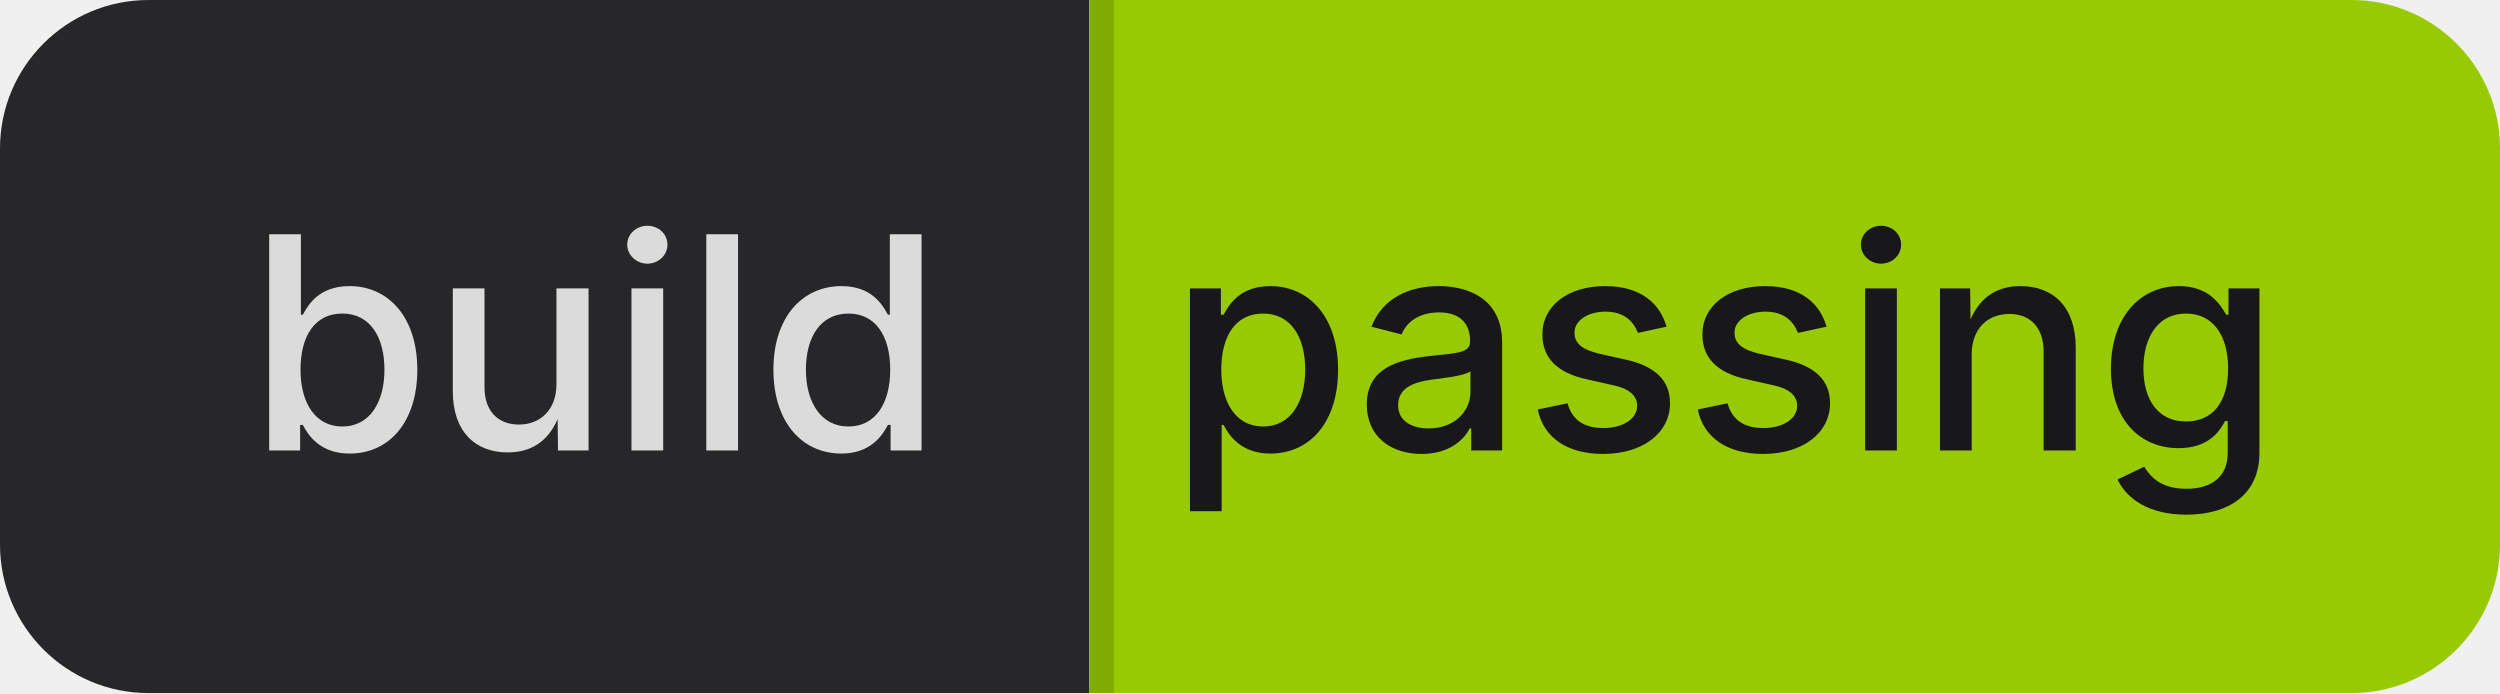
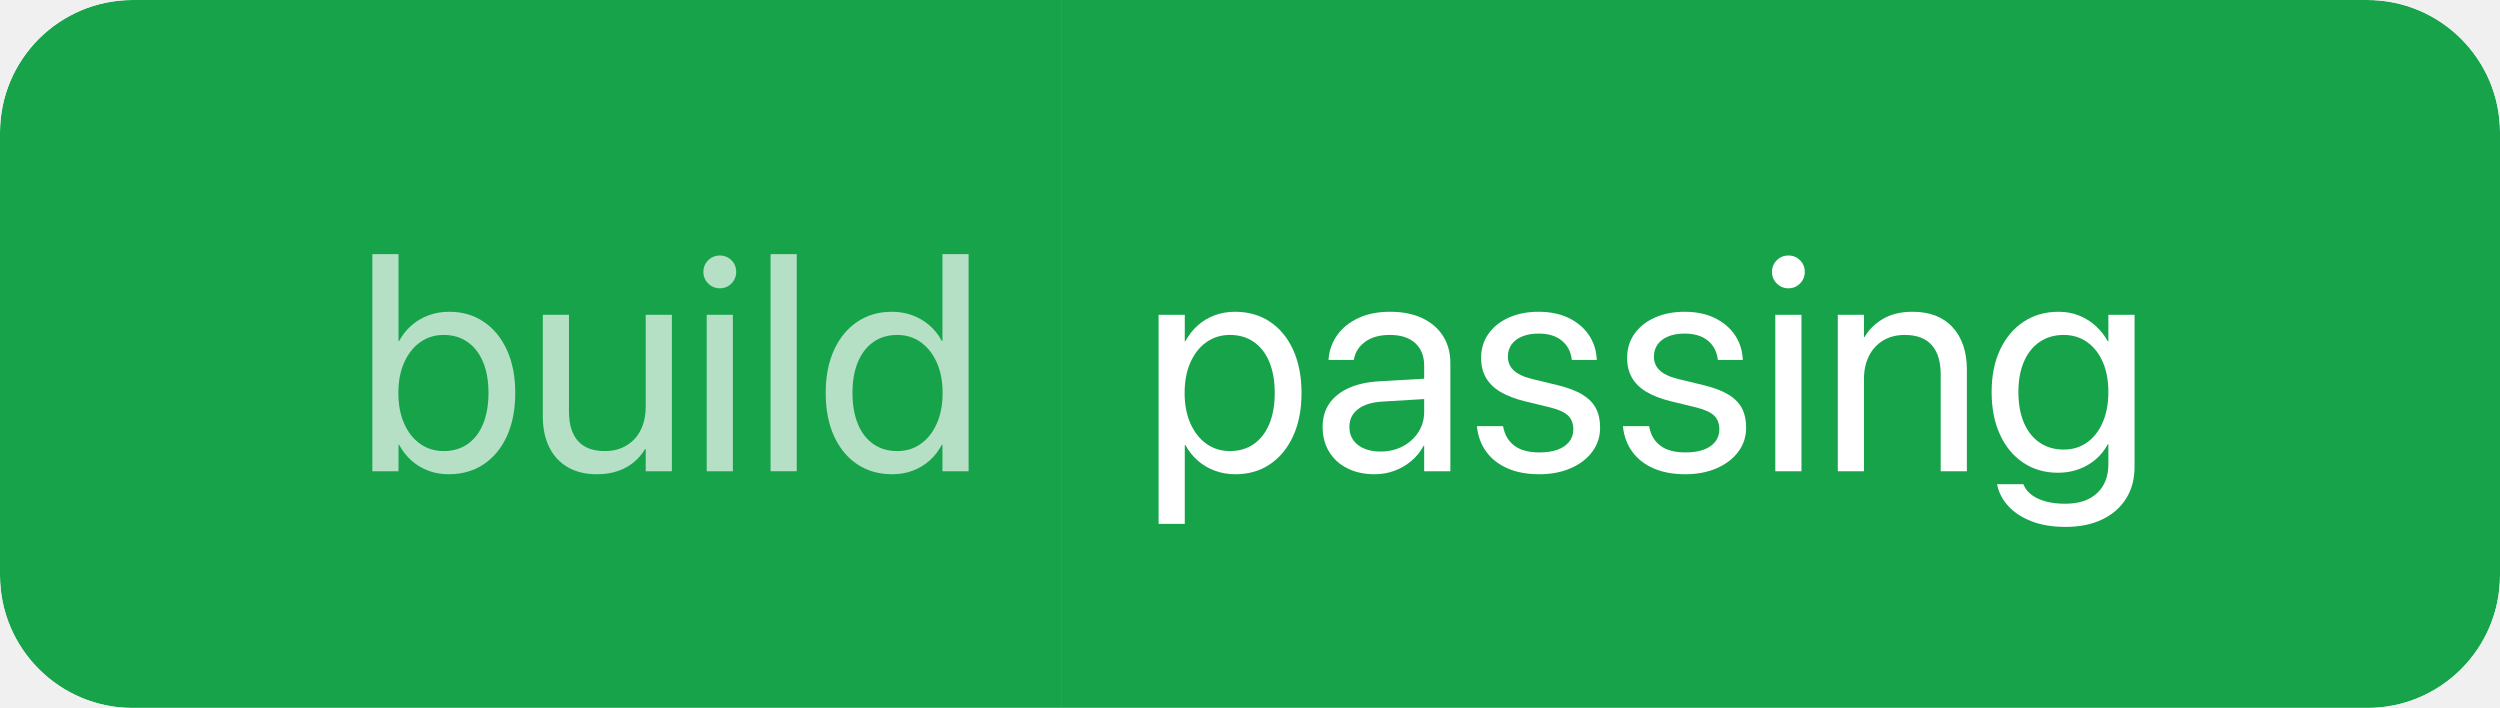
- <svg xmlns="http://www.w3.org/2000/svg" width="101" height="28" role="img" aria-label="build passing">
-   <g transform="translate(0,0)">
-     <clipPath id="r">
-       <rect width="101" height="28" rx="6" fill="#fff" />
-     </clipPath>
-     <g clip-path="url(#r)">
-       <rect width="44" height="28" fill="#27272a" />
-       <rect x="44" width="57" height="28" fill="#97ca00" />
-       <rect x="44" width="1" height="28" fill="#000000" opacity="0.15" />
-       <text x="10.0" y="18.2" fill="#fafafa" font-family="Inter, sans-serif" font-size="12" font-weight="500" opacity="0.85">build</text>
-       <text x="47.2" y="18.2" fill="#18181b" font-family="Inter, sans-serif" font-size="12" font-weight="500">passing</text>
-     </g>
+ <svg xmlns="http://www.w3.org/2000/svg" width="113" height="32" viewBox="0 0 113 32">
+   <clipPath id="satori_cp-id">
+     <path d="M6 0H107A6 6 0 0 1 113 6V26A6 6 0 0 1 107 32H6A6 6 0 0 1 0 26V6A6 6 0 0 1 6 0" />
+   </clipPath>
+   <mask id="satori_om-id">
+     <path fill="#fff" d="M0 0H113V32H0z" />
+   </mask>
+   <path fill="#16a34a" d="M0 0H48V32H0z" clip-path="url(#satori_cp-id)" mask="url(#satori_om-id)" />
+   <g clip-path="url(#satori_cp-id)" mask="url(#satori_om-id)">
+     <path fill="#fafafa" fill-opacity=".7" d="M630 20Q556 20 493.0 -4.0Q430 -28 381.5 -71.5Q333 -115 300 -176H296V0H122V-1443H296V-866H300Q333 -926 382.5 -969.5Q432 -1013 496.0 -1036.5Q560 -1060 633 -1060Q764 -1060 862.5 -993.5Q961 -927 1016.5 -806.0Q1072 -685 1072 -521V-520Q1072 -356 1017.0 -234.5Q962 -113 862.5 -46.5Q763 20 630 20ZM596 -134Q688 -134 755.0 -180.5Q822 -227 858.0 -314.0Q894 -401 894 -520V-521Q894 -640 858.0 -726.0Q822 -812 755.0 -859.0Q688 -906 596 -906Q508 -906 440.5 -858.0Q373 -810 334.0 -723.5Q295 -637 295 -521V-520Q295 -404 333.5 -317.0Q372 -230 440.0 -182.0Q508 -134 596 -134Z" transform="translate(16.0,21.3) scale(0.0068)" />
+     <path fill="#fafafa" fill-opacity=".7" d="M468 20Q354 20 273.5 -27.0Q193 -74 150.5 -160.5Q108 -247 108 -365V-1040H282V-396Q282 -269 341.5 -201.5Q401 -134 521 -134Q583 -134 632.5 -155.0Q682 -176 718.0 -214.5Q754 -253 773.0 -307.5Q792 -362 792 -428V-1040H966V0H792V-148H788Q760 -100 715.5 -62.0Q671 -24 609.0 -2.0Q547 20 468 20Z" transform="translate(23.8,21.3) scale(0.0068)" />
+     <path fill="#fafafa" fill-opacity=".7" d="M124 0V-1040H298V0ZM211 -1216Q166 -1216 134.0 -1248.0Q102 -1280 102 -1325Q102 -1371 134.0 -1402.5Q166 -1434 211 -1434Q257 -1434 288.5 -1402.5Q320 -1371 320 -1325Q320 -1280 288.5 -1248.0Q257 -1216 211 -1216Z" transform="translate(31.1,21.3) scale(0.0068)" />
+     <path fill="#fafafa" fill-opacity=".7" d="M122 0V-1443H296V0Z" transform="translate(34.0,21.3) scale(0.0068)" />
+     <path fill="#fafafa" fill-opacity=".7" d="M504 20Q371 20 271.5 -46.5Q172 -113 117.0 -234.5Q62 -356 62 -520V-521Q62 -685 117.5 -806.0Q173 -927 272.0 -993.5Q371 -1060 501 -1060Q575 -1060 638.5 -1036.5Q702 -1013 752.0 -969.5Q802 -926 834 -866H838V-1443H1012V0H838V-176H834Q802 -115 753.0 -71.5Q704 -28 641.5 -4.0Q579 20 504 20ZM538 -134Q626 -134 694.0 -182.0Q762 -230 800.5 -317.0Q839 -404 839 -520V-521Q839 -637 800.0 -723.5Q761 -810 693.5 -858.0Q626 -906 538 -906Q446 -906 379.0 -859.0Q312 -812 276.0 -726.0Q240 -640 240 -521V-520Q240 -401 276.0 -314.0Q312 -227 379.0 -180.5Q446 -134 538 -134Z" transform="translate(36.9,21.3) scale(0.0068)" />
+   </g>
+   <path fill="#16a34a" d="M48 0H113V32H48z" clip-path="url(#satori_cp-id)" mask="url(#satori_om-id)" />
+   <g clip-path="url(#satori_cp-id)" mask="url(#satori_om-id)">
+     <path fill="#fff" d="M113 350V-1040H287V-864H291Q324 -925 372.5 -968.5Q421 -1012 484.0 -1036.0Q547 -1060 621 -1060Q754 -1060 853.5 -993.5Q953 -927 1008.0 -805.5Q1063 -684 1063 -520V-519Q1063 -355 1007.5 -234.0Q952 -113 853.5 -46.5Q755 20 624 20Q551 20 487.0 -3.5Q423 -27 373.5 -70.5Q324 -114 291 -174H287V350ZM587 -134Q679 -134 746.0 -181.0Q813 -228 849.0 -314.5Q885 -401 885 -519V-520Q885 -640 849.0 -726.5Q813 -813 746.0 -859.5Q679 -906 587 -906Q499 -906 431.0 -858.0Q363 -810 324.5 -723.5Q286 -637 286 -520V-519Q286 -403 325.0 -316.5Q364 -230 431.5 -182.0Q499 -134 587 -134Z" transform="translate(51.6,21.3) scale(0.0068)" />
+     <path fill="#fff" d="M417 20Q314 20 236.0 -19.0Q158 -58 114.5 -129.0Q71 -200 71 -294V-296Q71 -385 115.5 -450.0Q160 -515 244.5 -553.0Q329 -591 448 -598L833 -620V-485L468 -463Q364 -457 306.5 -413.0Q249 -369 249 -296V-294Q249 -219 305.5 -175.0Q362 -131 456 -131Q538 -131 603.5 -165.5Q669 -200 707.5 -260.0Q746 -320 746 -395V-702Q746 -797 686.5 -851.5Q627 -906 518 -906Q418 -906 356.5 -862.5Q295 -819 280 -749L278 -740H110L111 -751Q119 -837 169.5 -907.0Q220 -977 309.0 -1018.5Q398 -1060 520 -1060Q643 -1060 732.5 -1018.0Q822 -976 871.0 -899.5Q920 -823 920 -719V0H746V-169H742Q712 -112 662.0 -69.5Q612 -27 549.5 -3.5Q487 20 417 20Z" transform="translate(59.3,21.3) scale(0.0068)" />
+     <path fill="#fff" d="M482 20Q360 20 271.0 -19.0Q182 -58 130.5 -128.0Q79 -198 68 -291L67 -300H241L243 -290Q259 -212 318.0 -168.5Q377 -125 483 -125Q554 -125 604.0 -143.5Q654 -162 681.0 -196.5Q708 -231 708 -278V-279Q708 -335 674.0 -369.0Q640 -403 551 -425L386 -465Q288 -489 223.5 -527.5Q159 -566 127.0 -622.0Q95 -678 95 -753V-754Q95 -844 143.5 -913.0Q192 -982 278.5 -1021.0Q365 -1060 477 -1060Q591 -1060 675.5 -1019.5Q760 -979 808.5 -909.5Q857 -840 863 -753L864 -740H698L697 -747Q687 -823 630.5 -869.0Q574 -915 477 -915Q414 -915 368.0 -896.0Q322 -877 297.5 -842.5Q273 -808 273 -762V-761Q273 -726 289.5 -697.5Q306 -669 342.0 -648.0Q378 -627 435 -613L600 -573Q705 -548 767.5 -510.0Q830 -472 858.0 -418.5Q886 -365 886 -291V-290Q886 -199 833.5 -129.0Q781 -59 689.5 -19.5Q598 20 482 20Z" transform="translate(66.3,21.3) scale(0.0068)" />
+     <path fill="#fff" d="M482 20Q360 20 271.0 -19.0Q182 -58 130.5 -128.0Q79 -198 68 -291L67 -300H241L243 -290Q259 -212 318.0 -168.5Q377 -125 483 -125Q554 -125 604.0 -143.5Q654 -162 681.0 -196.5Q708 -231 708 -278V-279Q708 -335 674.0 -369.0Q640 -403 551 -425L386 -465Q288 -489 223.5 -527.5Q159 -566 127.0 -622.0Q95 -678 95 -753V-754Q95 -844 143.5 -913.0Q192 -982 278.5 -1021.0Q365 -1060 477 -1060Q591 -1060 675.5 -1019.5Q760 -979 808.5 -909.5Q857 -840 863 -753L864 -740H698L697 -747Q687 -823 630.5 -869.0Q574 -915 477 -915Q414 -915 368.0 -896.0Q322 -877 297.5 -842.5Q273 -808 273 -762V-761Q273 -726 289.5 -697.5Q306 -669 342.0 -648.0Q378 -627 435 -613L600 -573Q705 -548 767.5 -510.0Q830 -472 858.0 -418.5Q886 -365 886 -291V-290Q886 -199 833.5 -129.0Q781 -59 689.5 -19.5Q598 20 482 20Z" transform="translate(72.9,21.3) scale(0.0068)" />
+     <path fill="#fff" d="M124 0V-1040H298V0ZM211 -1216Q166 -1216 134.0 -1248.0Q102 -1280 102 -1325Q102 -1371 134.0 -1402.5Q166 -1434 211 -1434Q257 -1434 288.5 -1402.5Q320 -1371 320 -1325Q320 -1280 288.5 -1248.0Q257 -1216 211 -1216Z" transform="translate(79.4,21.3) scale(0.0068)" />
+     <path fill="#fff" d="M113 0V-1040H287V-892H291Q333 -965 413.0 -1012.5Q493 -1060 611 -1060Q782 -1060 876.5 -956.5Q971 -853 971 -675V0H797V-644Q797 -771 737.5 -838.5Q678 -906 558 -906Q476 -906 415.0 -869.5Q354 -833 320.5 -767.0Q287 -701 287 -612V0Z" transform="translate(82.3,21.3) scale(0.0068)" />
+     <path fill="#fff" d="M553 370Q425 370 329.5 333.5Q234 297 175.5 234.5Q117 172 100 95L98 86H273L277 95Q302 151 373.5 183.5Q445 216 551 216Q688 216 763.0 145.5Q838 75 838 -46V-179H834Q803 -121 754.0 -79.0Q705 -37 641.5 -13.5Q578 10 503 10Q372 10 272.5 -56.5Q173 -123 117.5 -243.5Q62 -364 62 -526V-527Q62 -689 118.5 -808.5Q175 -928 275.0 -994.0Q375 -1060 507 -1060Q581 -1060 643.0 -1035.0Q705 -1010 753.5 -966.0Q802 -922 834 -864H838V-1040H1012V-29Q1012 92 956.0 181.5Q900 271 797.0 320.5Q694 370 553 370ZM541 -144Q630 -144 696.5 -191.5Q763 -239 800.5 -325.0Q838 -411 838 -526V-527Q838 -642 800.5 -727.0Q763 -812 696.0 -859.0Q629 -906 541 -906Q449 -906 381.0 -859.5Q313 -813 276.5 -728.0Q240 -643 240 -527V-526Q240 -408 276.5 -322.5Q313 -237 381.0 -190.5Q449 -144 541 -144Z" transform="translate(89.6,21.3) scale(0.0068)" />
  </g>
</svg>
